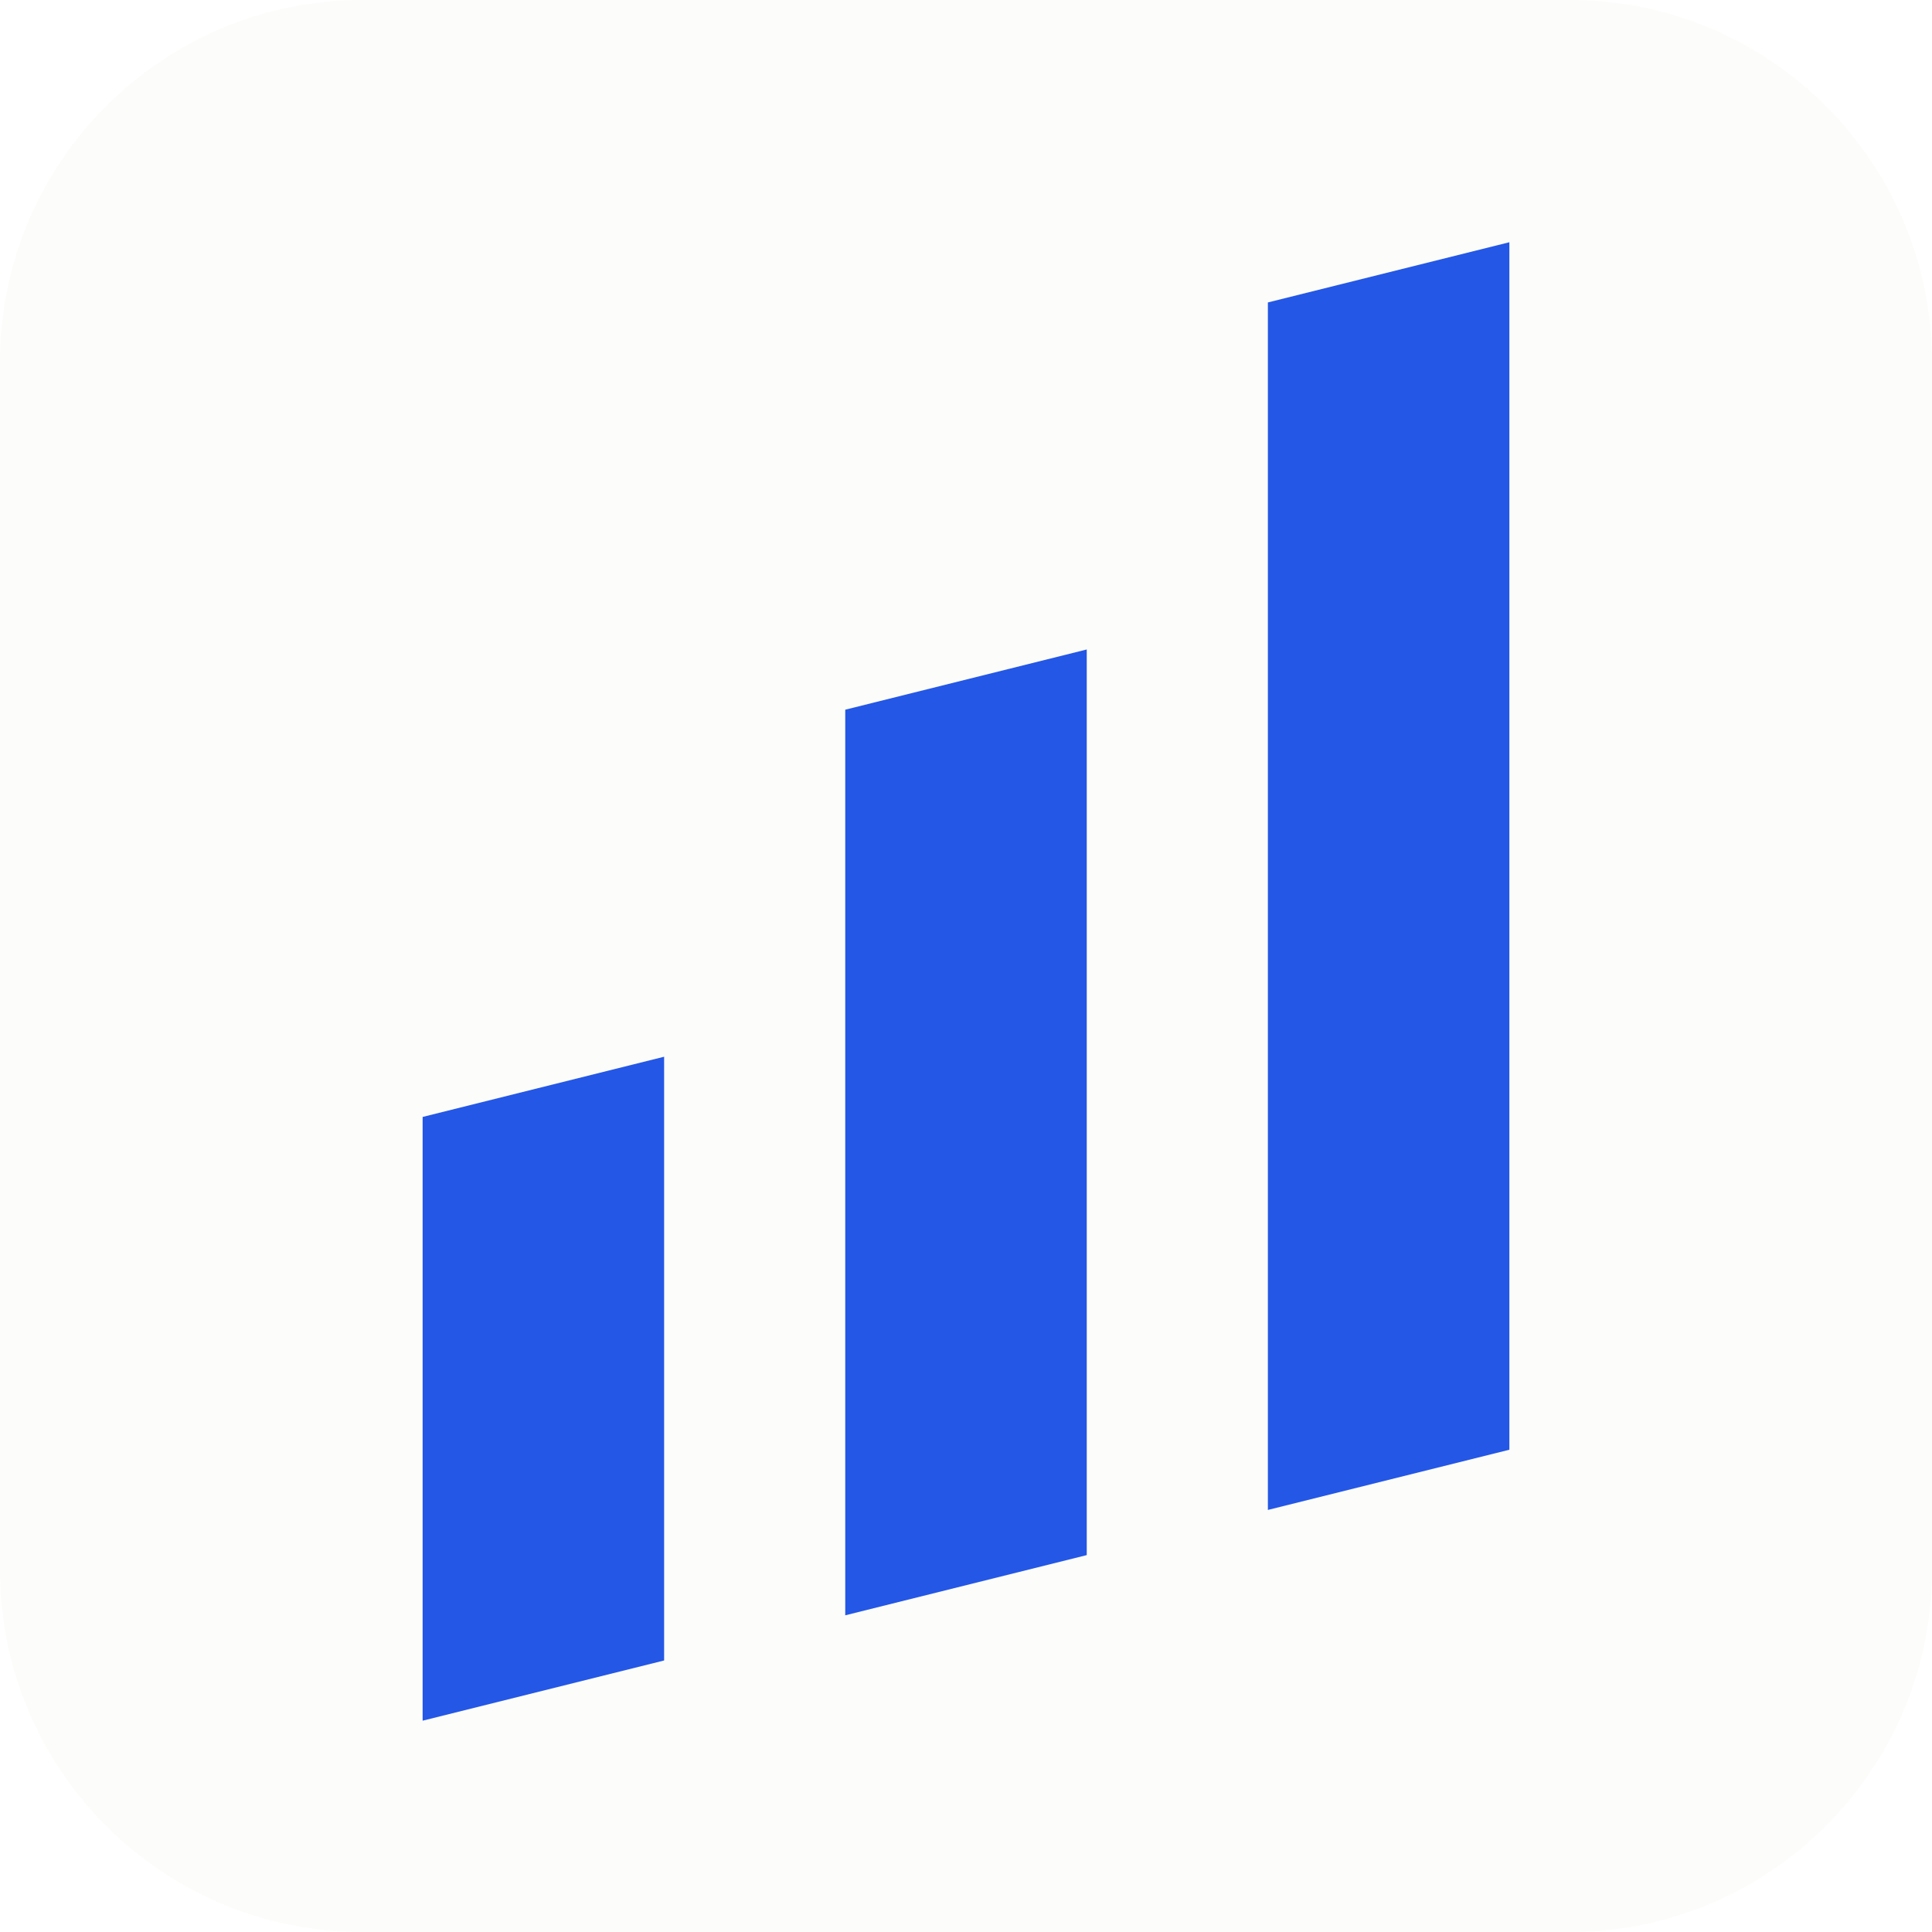
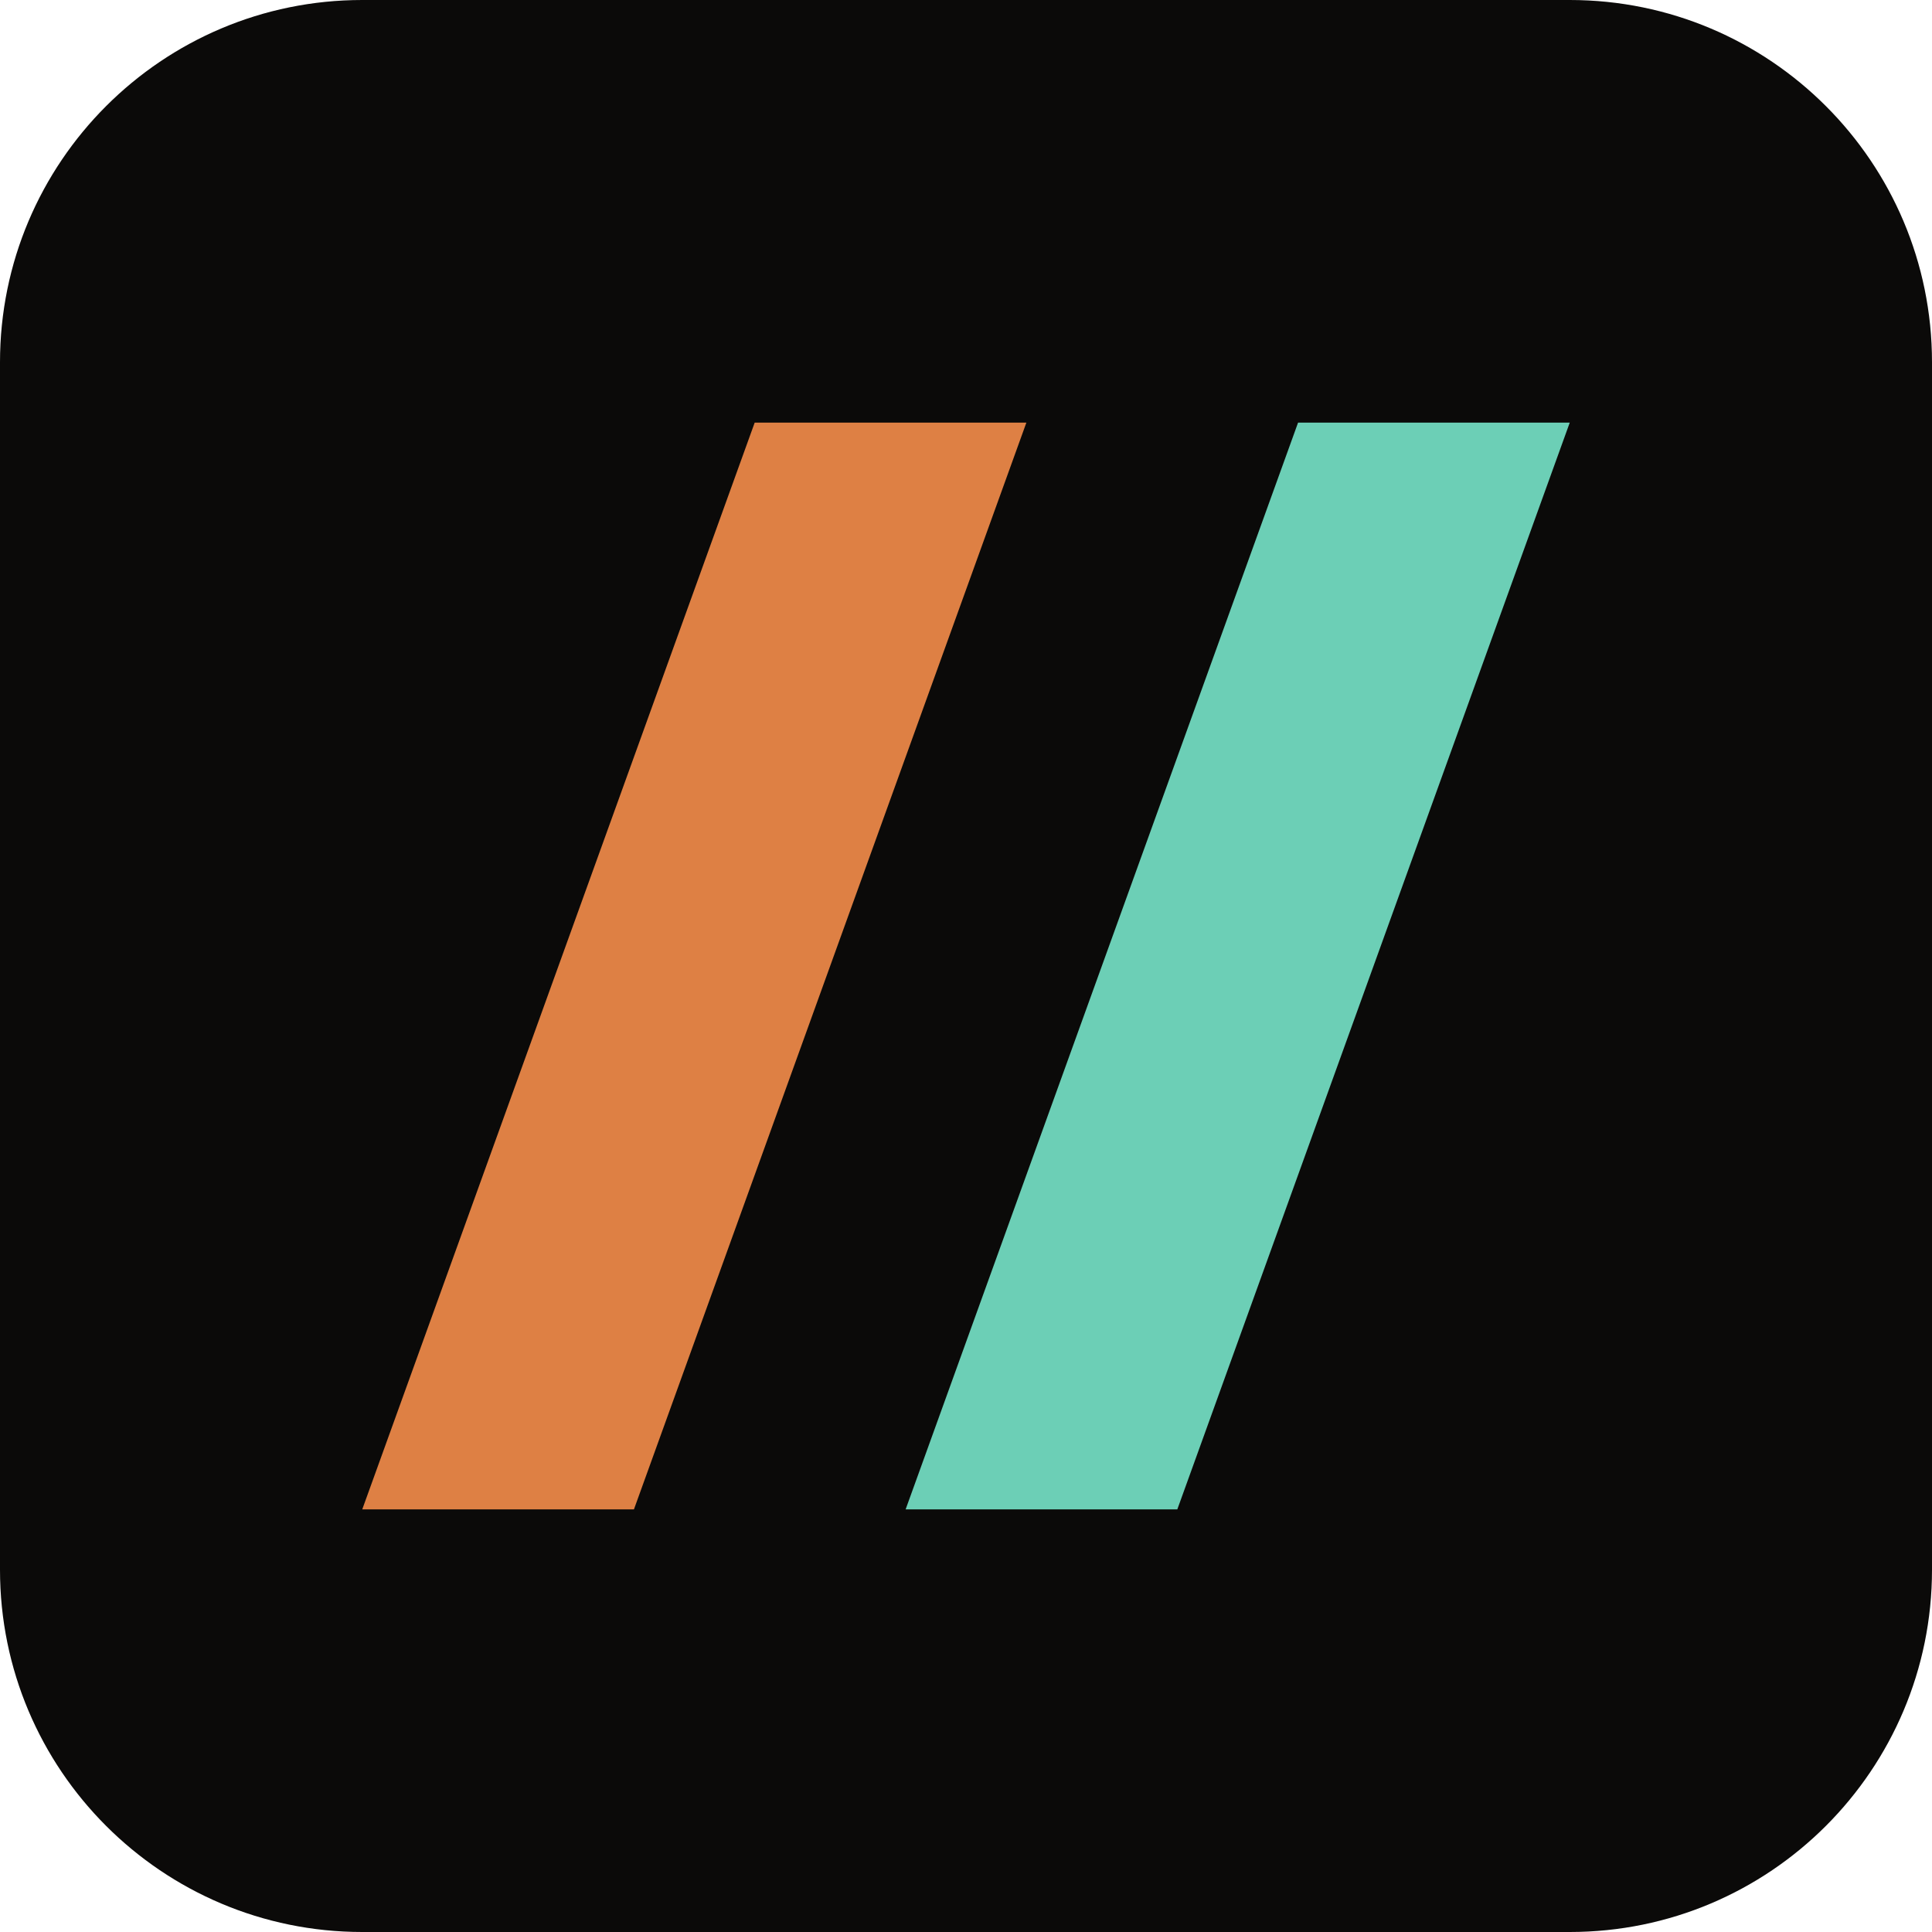
<svg xmlns="http://www.w3.org/2000/svg" viewBox="0 0 64 64">
-   <rect width="64" height="64" rx="12" fill="#fcfcfa" />
-   <g fill="#2457e6" transform="translate(14 17) skewY(-14)">
-     <path d="M0 20h8v20H0zM14 10h8v30h-8zM28 0h8v40h-8z" />
-   </g>
+   <rect width="64" height="64" rx="12" fill="#0b0a09" />
+   <path d="M12 50 L25 14 H34 L21 50 Z" fill="#de8044" />
+   <path d="M30 50 L43 14 H52 L39 50 Z" fill="#6ccfb6" />
</svg>
